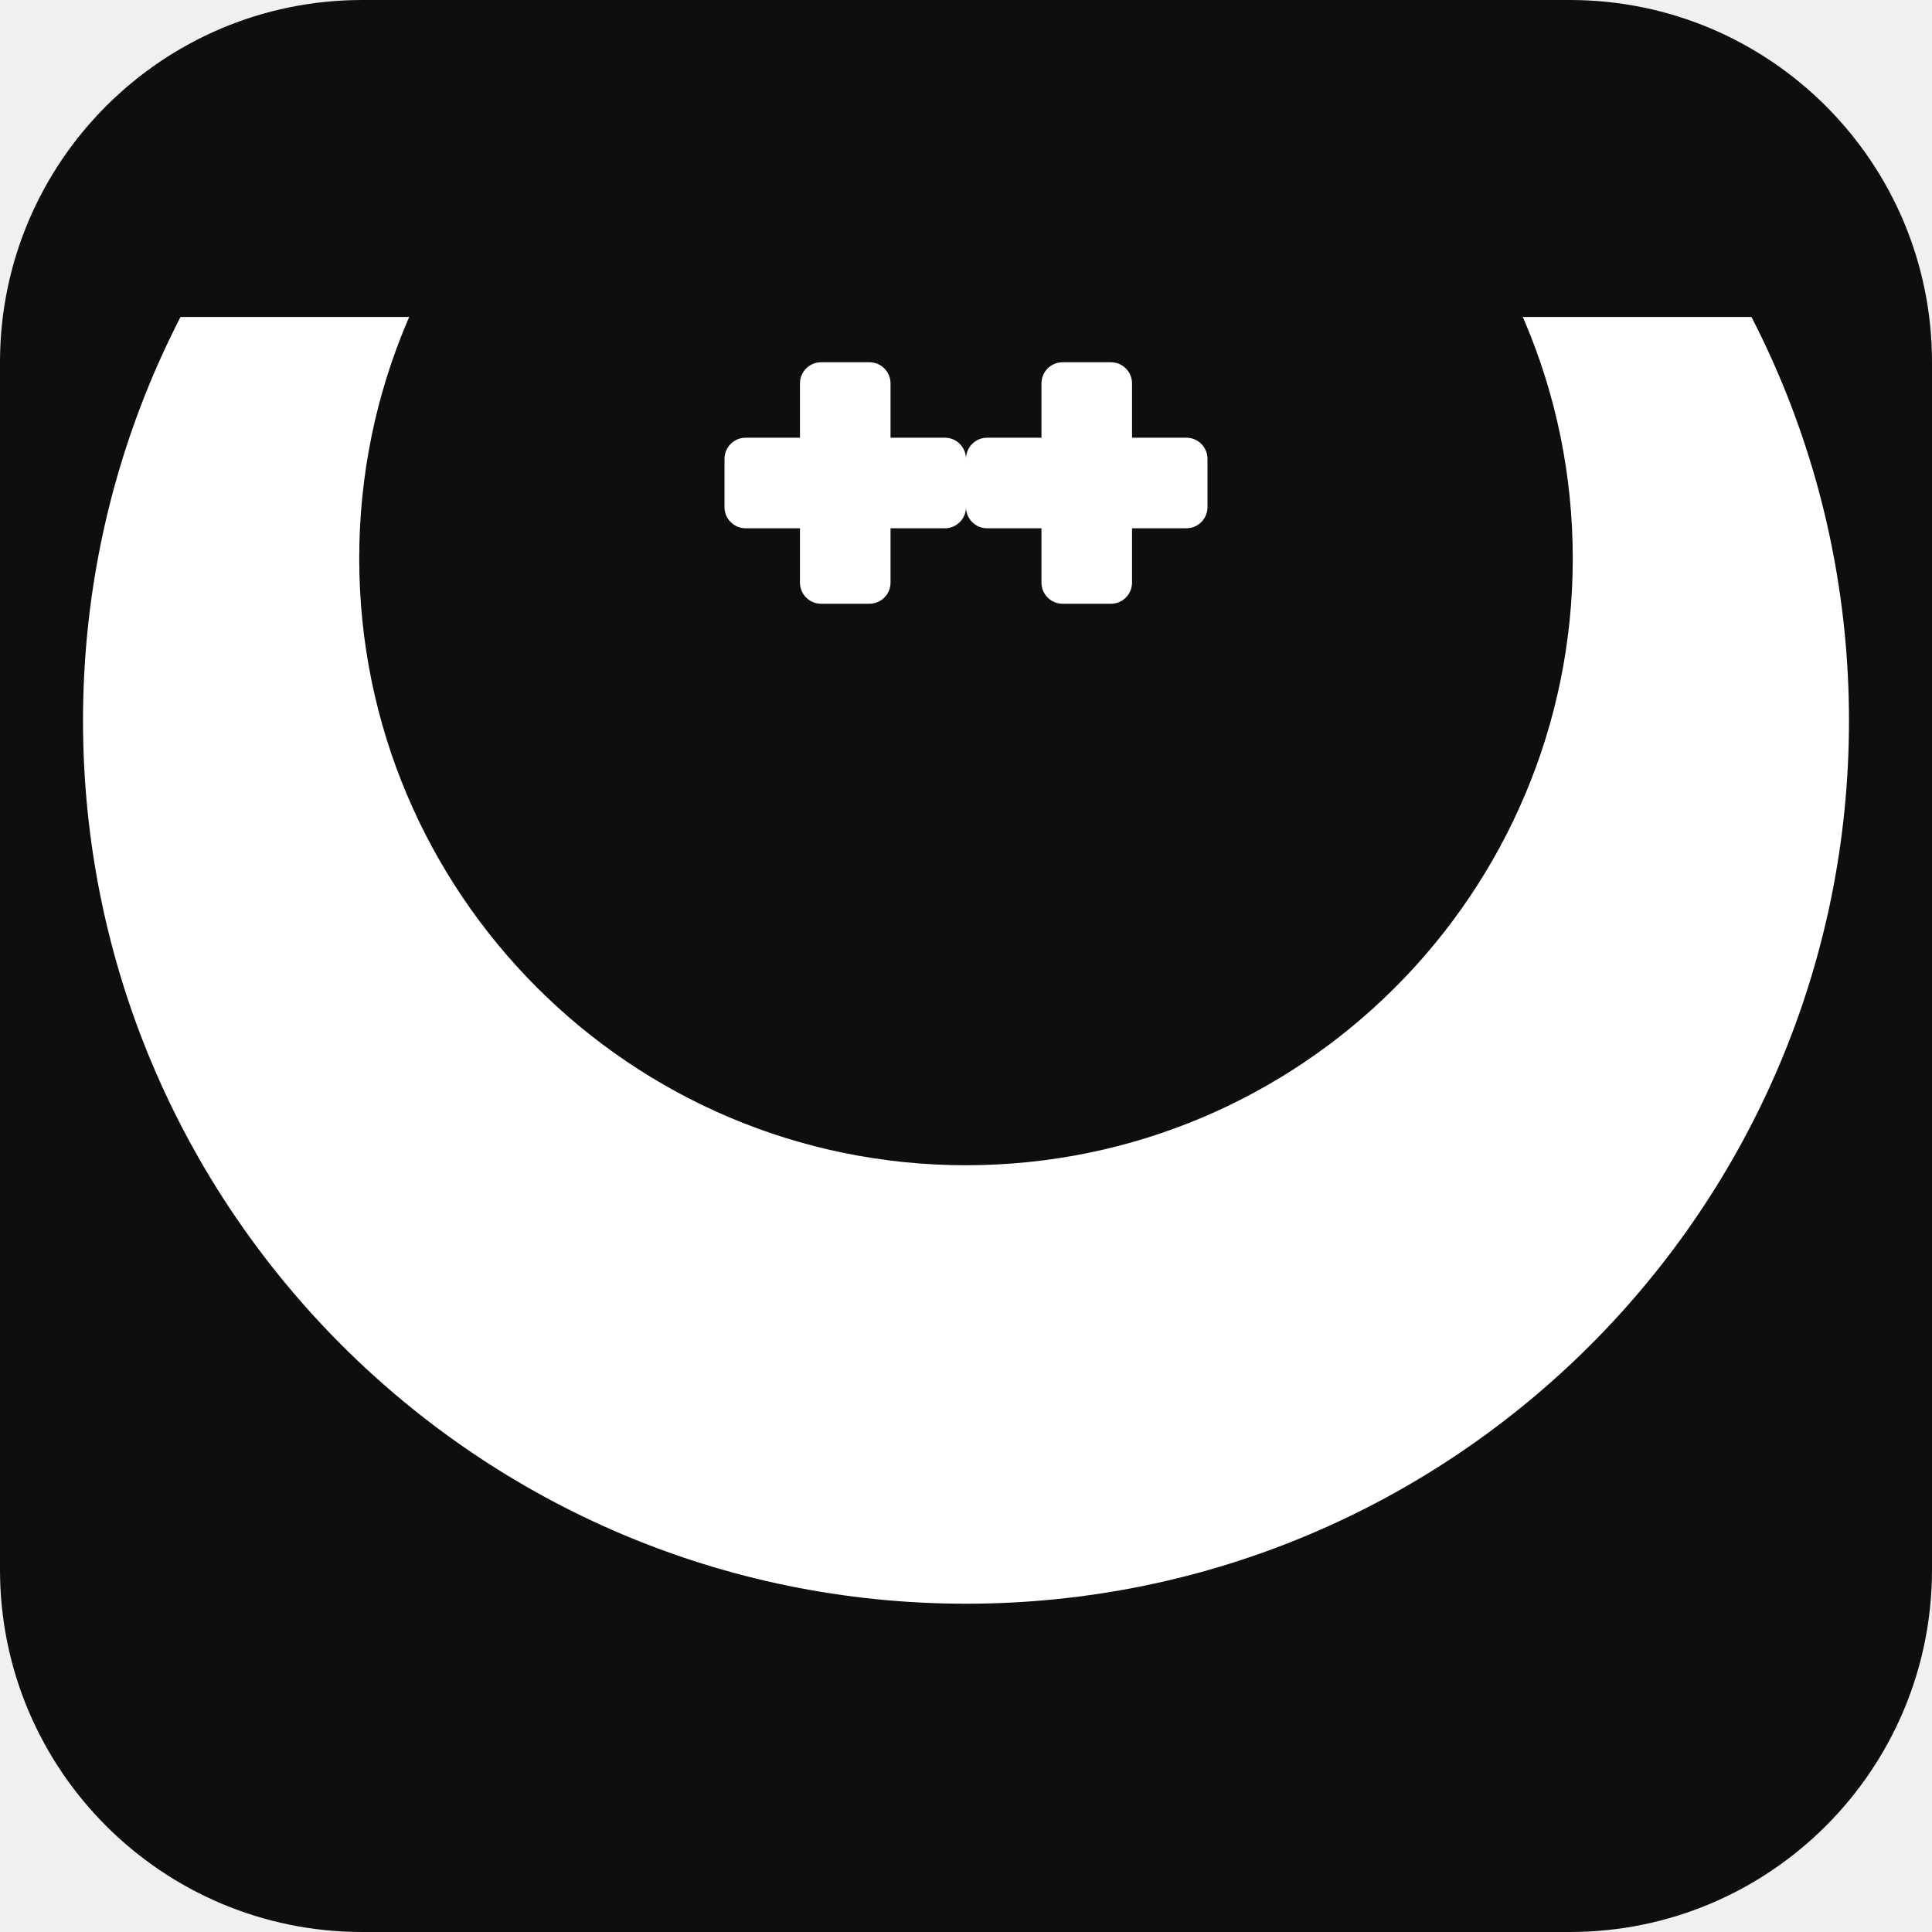
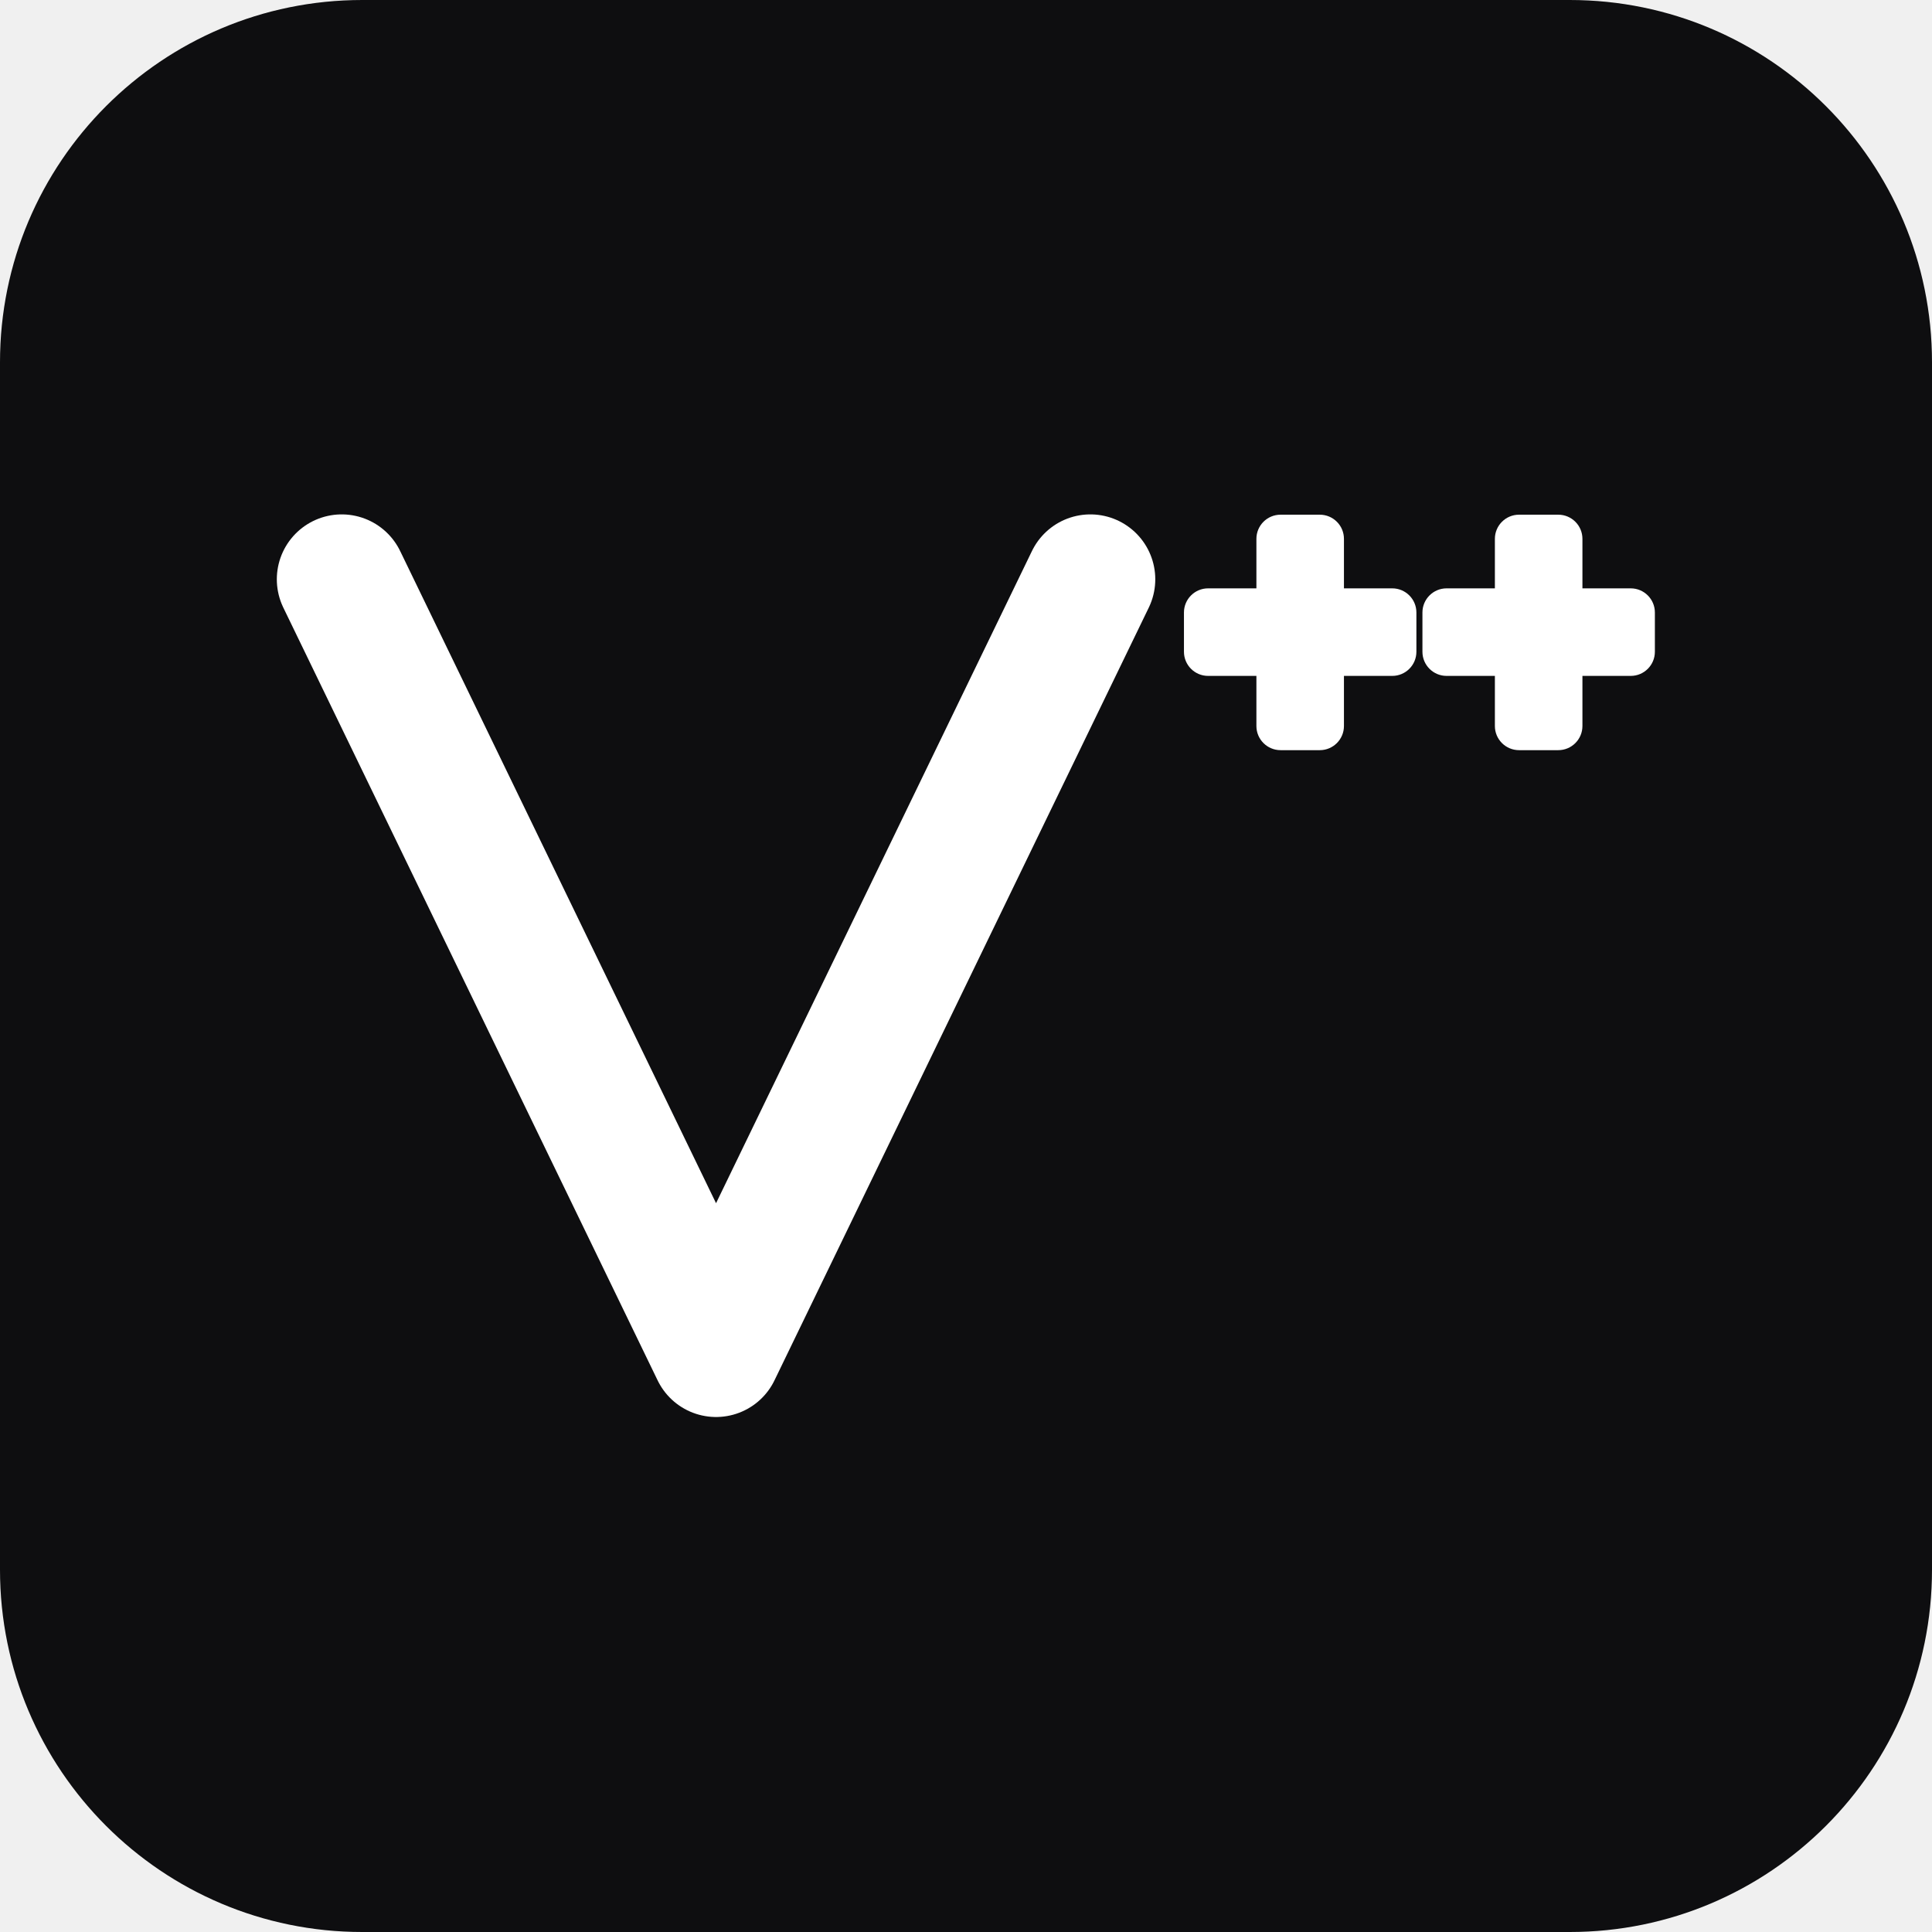
<svg xmlns="http://www.w3.org/2000/svg" viewBox="0 0 256 256" role="img" aria-label="Void++">
  <rect width="256" height="256" rx="48" fill="#0e0e10" />
-   <defs>
-     <mask id="u" maskUnits="userSpaceOnUse" maskContentUnits="userSpaceOnUse" x="0" y="0" width="256" height="256">
-       <rect width="256" height="256" fill="#000" />
-       <circle cx="128" cy="95.5" r="117" fill="#fff" />
-       <circle cx="128" cy="74" r="80.4" fill="#000" />
-       <rect x="0" y="0" width="256" height="42" fill="#000" />
-     </mask>
-   </defs>
-   <rect width="256" height="256" rx="48" fill="#fff" mask="url(#u)" />
-   <g fill="#fff">
-     <rect x="106" y="48" width="12" height="32" rx="2.8" />
-     <rect x="96" y="58" width="32" height="12" rx="2.8" />
-     <rect x="138" y="48" width="12" height="32" rx="2.8" />
-     <rect x="128" y="58" width="32" height="12" rx="2.8" />
+   <g transform="translate(27.68 17.56) scale(8)" fill="none" stroke="#fff" stroke-width="2.15" stroke-linecap="round" stroke-linejoin="round">
+     <path d="M2.2 7.4 L8.4 20.2 L14.6 7.4" />
+     <g fill="#fff" stroke="none">
+       <rect x="17.35" y="6.33" width="1.45" height="3.9" rx="0.4" />
+       <rect x="16.15" y="7.55" width="3.85" height="1.45" rx="0.4" />
+       <rect x="21.30" y="6.33" width="1.45" height="3.9" rx="0.4" />
+       <rect x="20.10" y="7.55" width="3.85" height="1.45" rx="0.4" />
+     </g>
  </g>
</svg>
